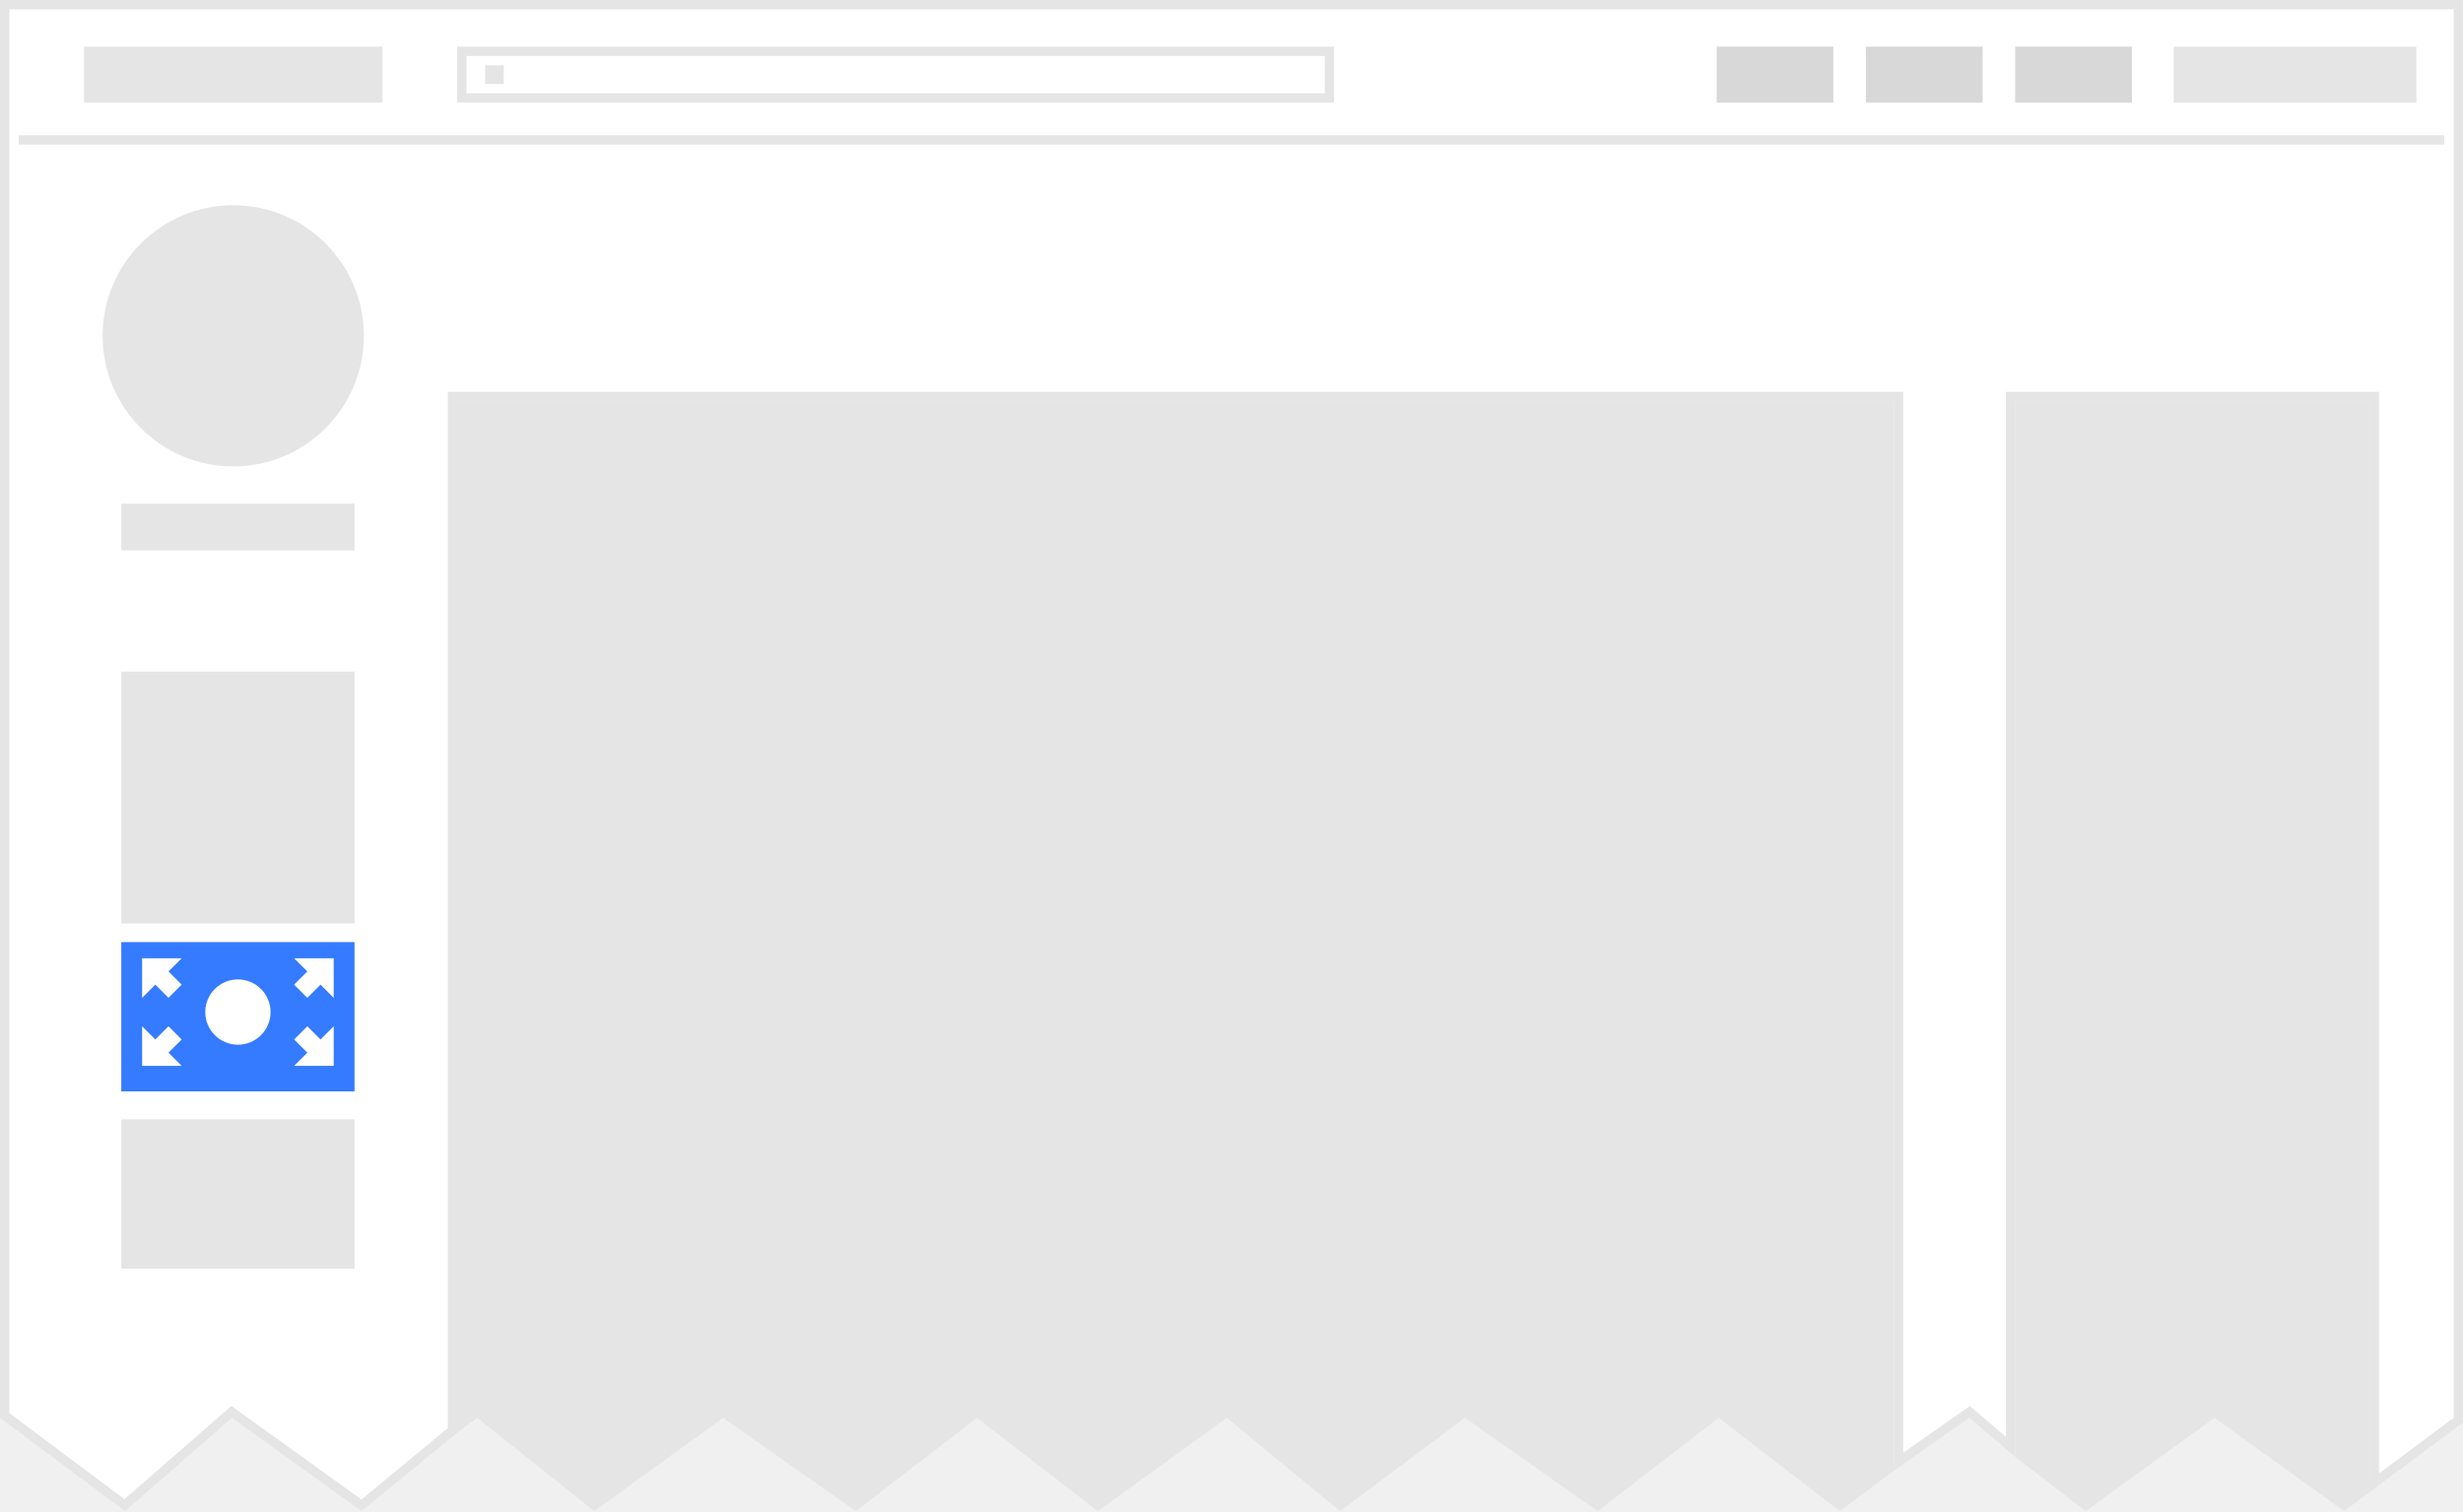
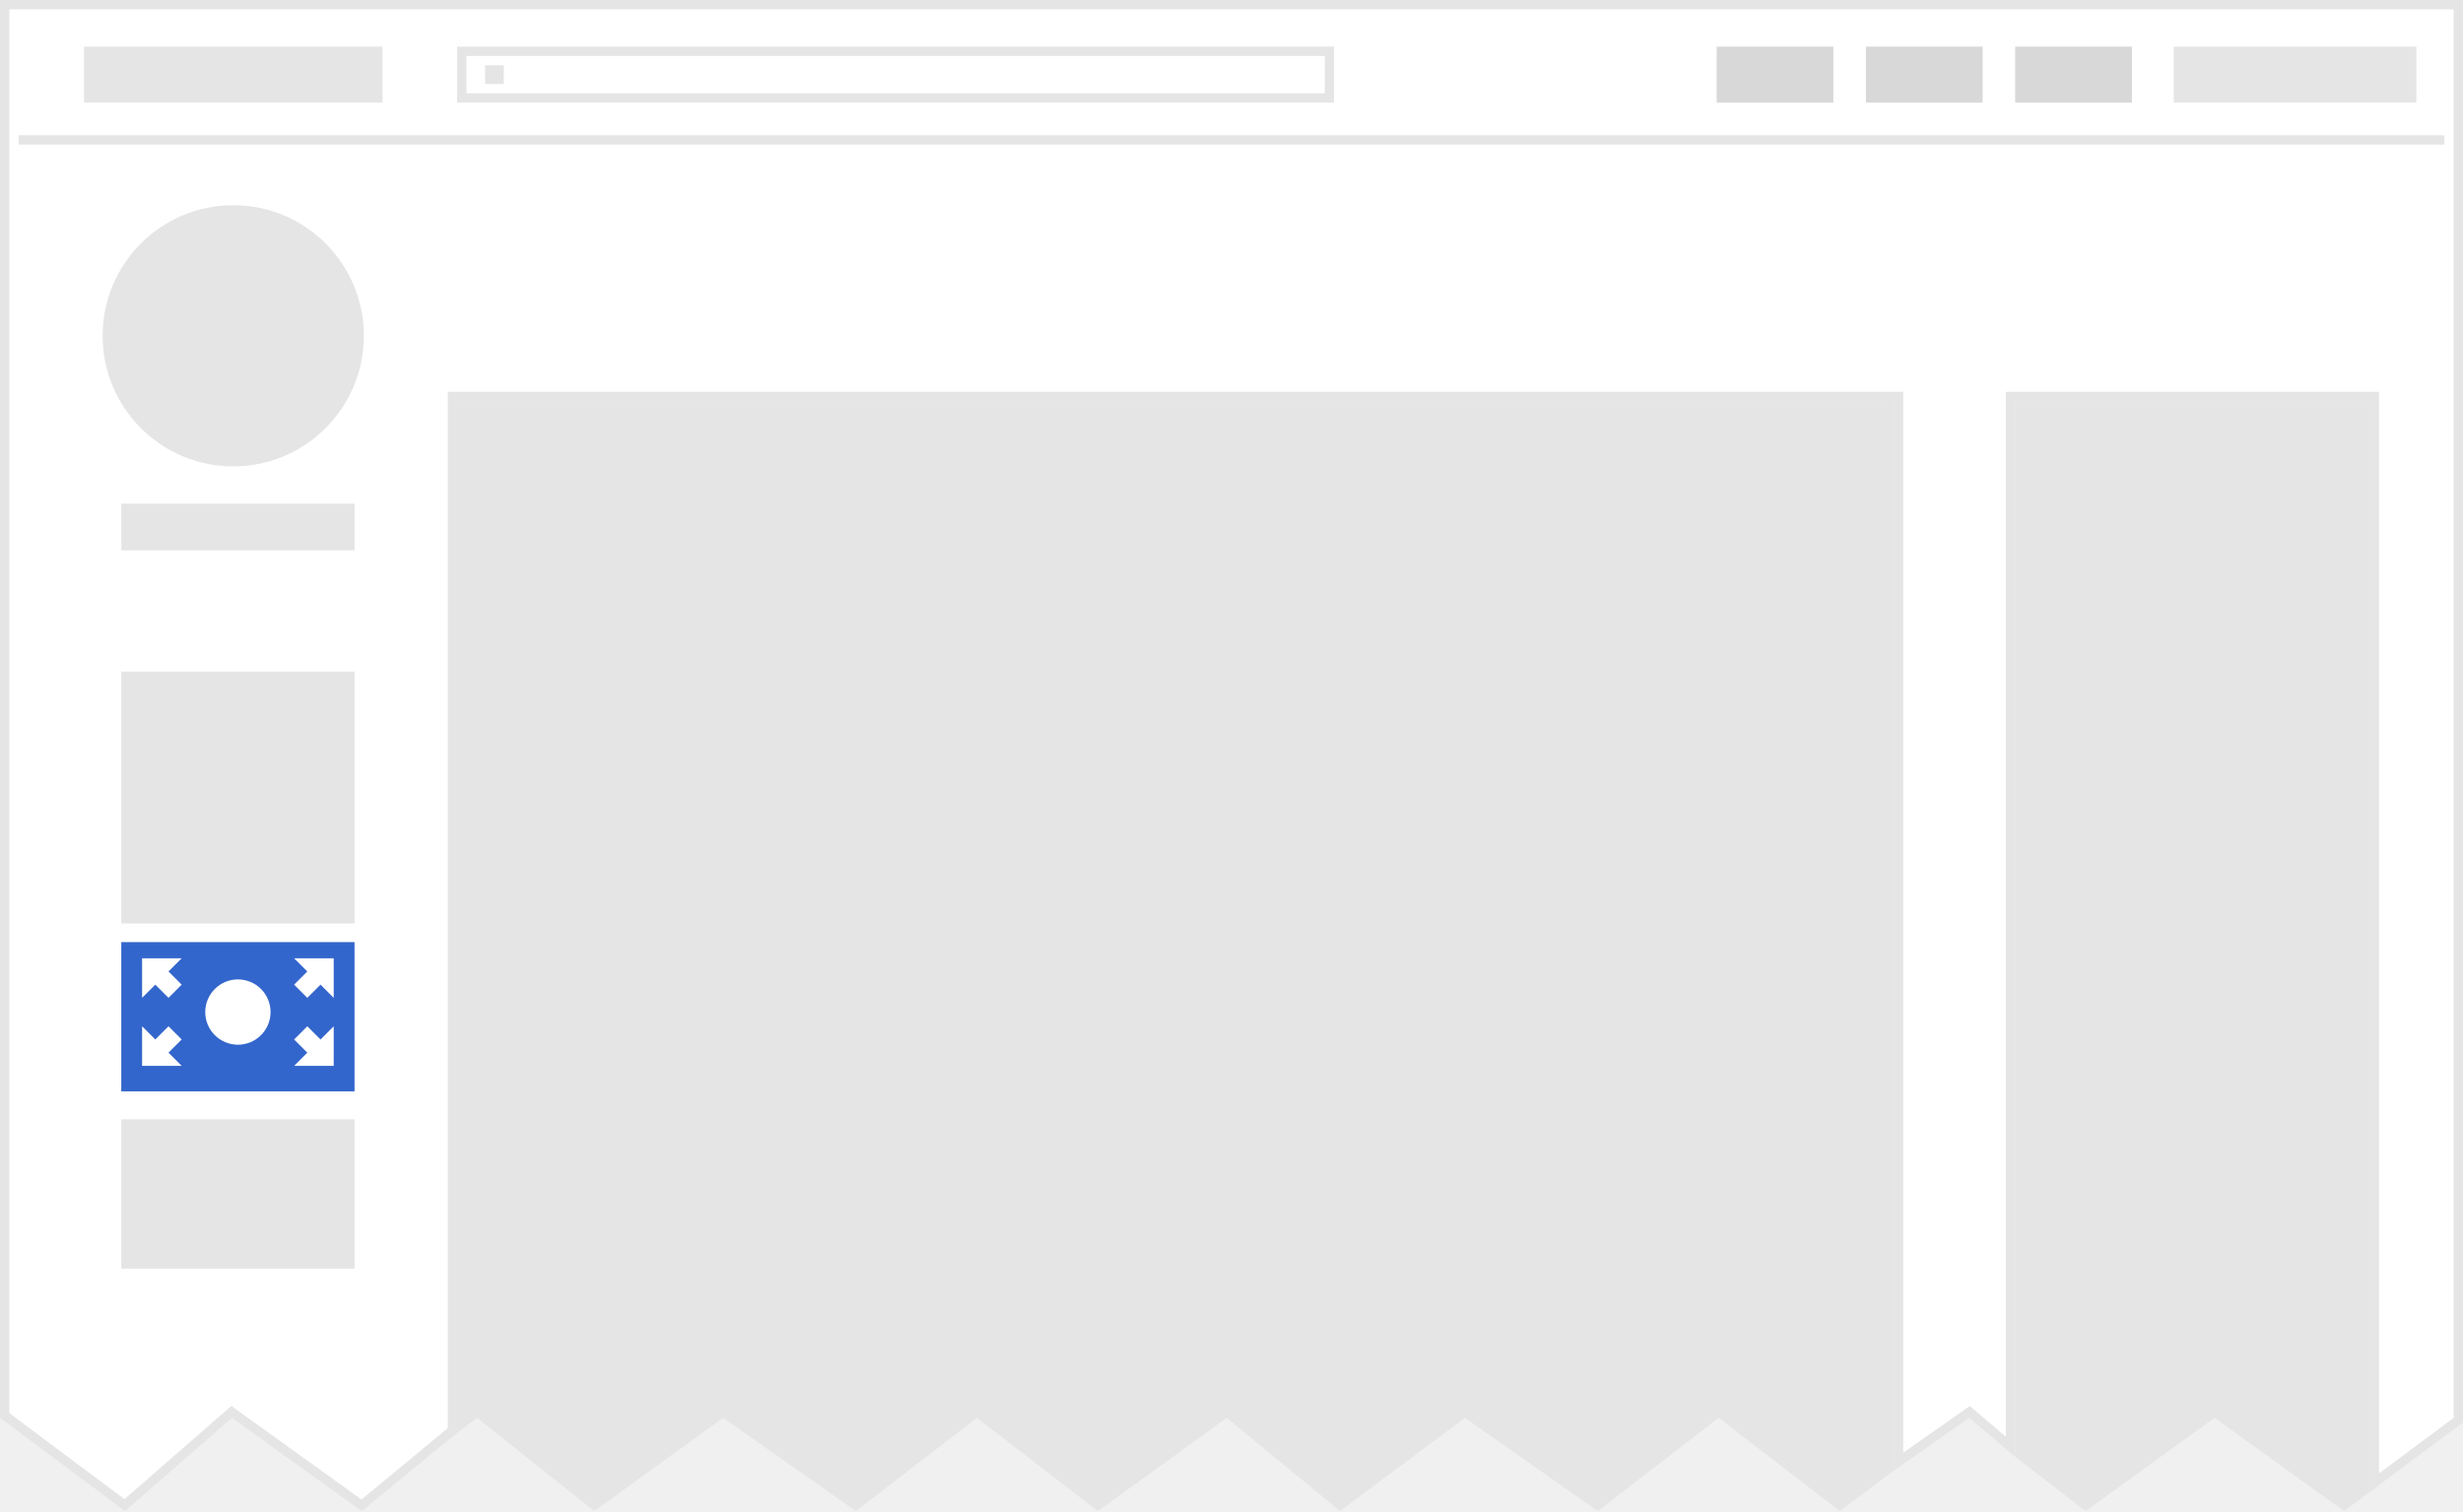
<svg xmlns="http://www.w3.org/2000/svg" width="264px" height="162px" viewBox="0 0 264 162" version="1.1">
  <g stroke="none" stroke-width="1" fill="none" fill-rule="evenodd">
    <g>
      <path d="M24.833 151.362 L13.366 161.357 L0.5 151.749 L0.5 0.5 L263.5 0.5 L263.5 152.249 L254.5 158.954 L254.5 42.5 L215.5 42.5 L215.5 155.1 L211.107 151.369 L203.5 156.699 L203.5 42.5 L48.5 42.5 L48.5 153.349 L38.749 161.38 L24.833 151.362 Z" fill="#FFFFFF" />
      <path d="M263 1 L263 151.998 L255 157.958 L255 43 L255 42 L254 42 L216 42 L215 42 L215 43 L215 154.019 L211.726 151.24 L211.137 150.741 L210.504 151.181 L204 155.738 L204 43 L204 42 L203 42 L49 42 L48 42 L48 43 L48 153.099 L38.743 160.76 L25.448 151.191 L24.804 150.726 L24.206 151.247 L13.342 160.717 L1 151.499 L1 1 L263 1 L263 1 Z M264 0 L0 0 L0 152 L13.391 162 L24.864 152 L38.755 162 L49 153.6 L49 43 L203 43 L203 157.66 L211.078 152 L216 156.18 L216 43 L254 43 L254 159.95 L264 152.5 L264 0 L264 0 L264 0 L264 0 Z" fill="#E5E5E5" />
    </g>
    <path d="M203 157.66 L203 43 L49 43 L49 153.6 L51.145 152 L63.7 162 L77.509 152 L91.738 162 L104.71 152 L117.683 162 L131.494 152 L143.63 162 L157.021 152 L171.25 162 L184.222 152 L197.196 162 L203 157.66 L203 157.66 L203 157.66 L203 157.66 Z" fill="#E5E5E5" />
    <path d="M11 36 C11 28.268 17.268 22 25 22 C32.732 22 39 28.268 39 36 C39 43.732 32.732 50 25 50 C17.268 50 11 43.732 11 36 C11 36 11 43.732 11 36 L11 36 L11 36 Z" fill="#E5E5E5" />
    <path d="M254 159.95 L254 43 L216 43 L216 156.18 L223.551 162 L237.362 152 L251.253 162 L254 159.95 L254 159.95 L254 159.95 L254 159.95 Z" fill="#E5E5E5" />
    <path d="M38 99 L38 72 L13 72 L13 99 L38 99 L38 99 L38 99 L38 99 Z" fill="#E5E5E5" />
    <path d="M38 136 L38 120 L13 120 L13 136 L38 136 L38 136 L38 136 L38 136 Z" fill="#E5E5E5" />
-     <path d="M38 117 L38 101 L13 101 L13 117 L38 117 L38 117 L38 117 L38 117 Z" fill="#347BFF" />
+     <path d="M38 117 L38 101 L13 101 L13 117 L38 117 L38 117 L38 117 L38 117 Z" fill="#36c" />
    <path d="M233 5 L259 5 L259 11 L233 11 L233 5 L233 5 L233 5 L233 5 Z" fill="#E5E5E5" />
    <path d="M142 6 L142 10 L50 10 L50 6 L142 6 L142 6 Z M143 5 L49 5 L49 11 L143 11 L143 5 L143 5 L143 5 L143 5 Z" fill="#E5E5E5" />
    <rect fill="#E5E5E5" x="9" y="5" width="32" height="6" />
    <path d="M2 15 L262 15" stroke="#E5E5E5" fill="#E5E5E5" />
    <rect fill="#E5E5E5" x="52" y="7" width="2" height="2" />
    <path d="M38 59 L38 54 L13 54 L13 59 L38 59 L38 59 L38 59 L38 59 Z" fill="#E5E5E5" />
    <path d="M228.51 5 L228.51 11 L216 11 L216 5 L228.51 5 Z" fill="#D8D8D8" />
    <path d="M212.51 5 L212.51 11 L200 11 L200 5 L212.51 5 Z" fill="#D8D8D8" />
    <path d="M196.51 5 L196.51 11 L184 11 L184 5 L196.51 5 Z" fill="#D8D8D8" />
    <g transform="translate(34, 104.5) rotate(-315) translate(-34, -104.5) translate(31, 102)" fill="#FFFFFF">
      <polygon points="3,0 6,3 0,3" />
      <rect x="2" y="2.5" width="2" height="2.5" />
    </g>
    <g transform="translate(34, 112.5) rotate(-225) translate(-34, -112.5) translate(31, 110)" fill="#FFFFFF">
      <polygon points="3,0 6,3 0,3" />
      <rect x="2" y="2.5" width="2" height="2.5" />
    </g>
    <g transform="translate(17, 112.5) rotate(-135) translate(-17, -112.5) translate(14, 110)" fill="#FFFFFF">
      <polygon points="3,0 6,3 0,3" />
      <rect x="2" y="2.5" width="2" height="2.5" />
    </g>
    <g transform="translate(17, 104.5) rotate(-45) translate(-17, -104.5) translate(14, 102)" fill="#FFFFFF">
      <polygon points="3,0 6,3 0,3" />
      <rect x="2" y="2.5" width="2" height="2.5" />
    </g>
    <circle fill="#FFFFFF" cx="25.5" cy="108.5" r="3.5" />
  </g>
</svg>
